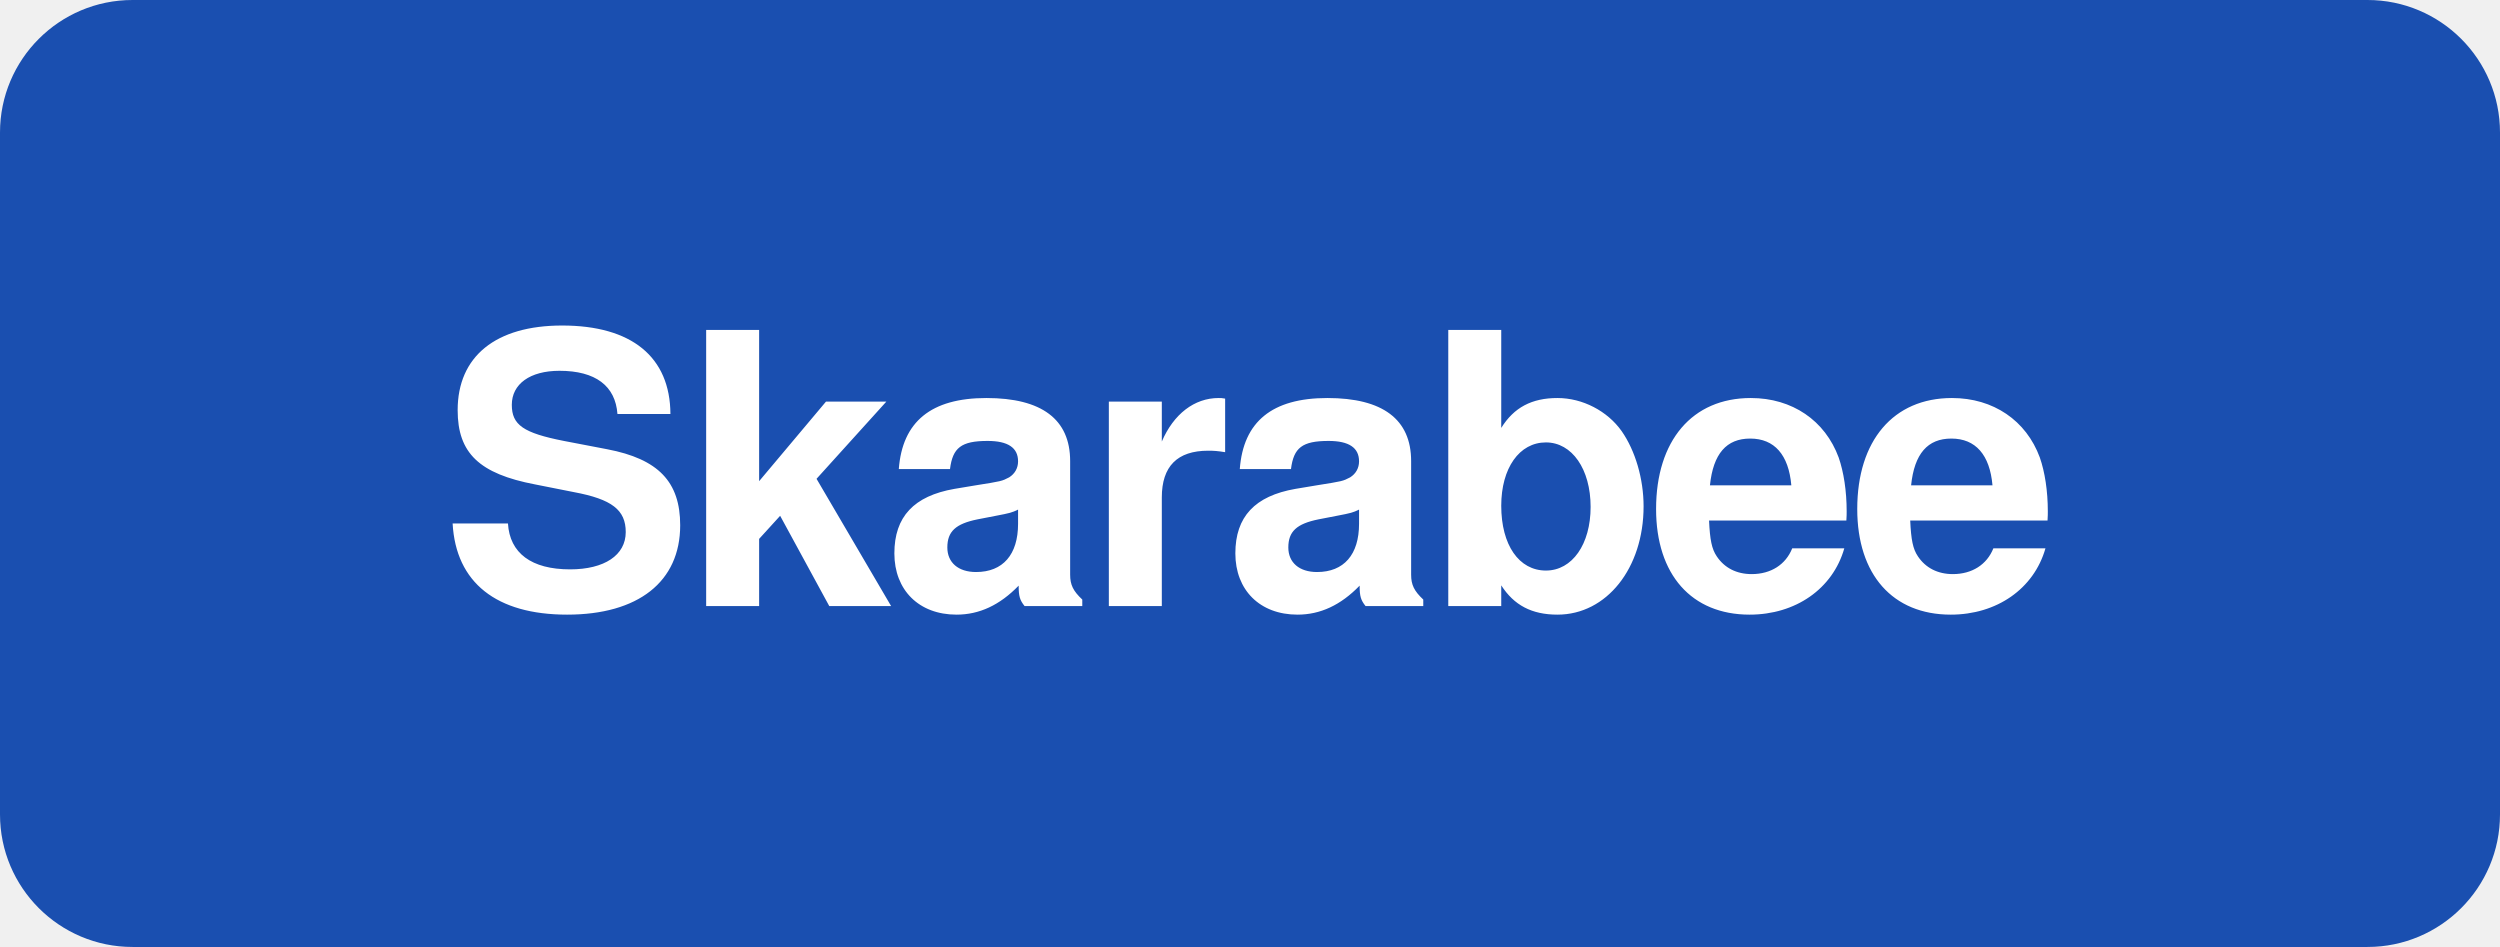
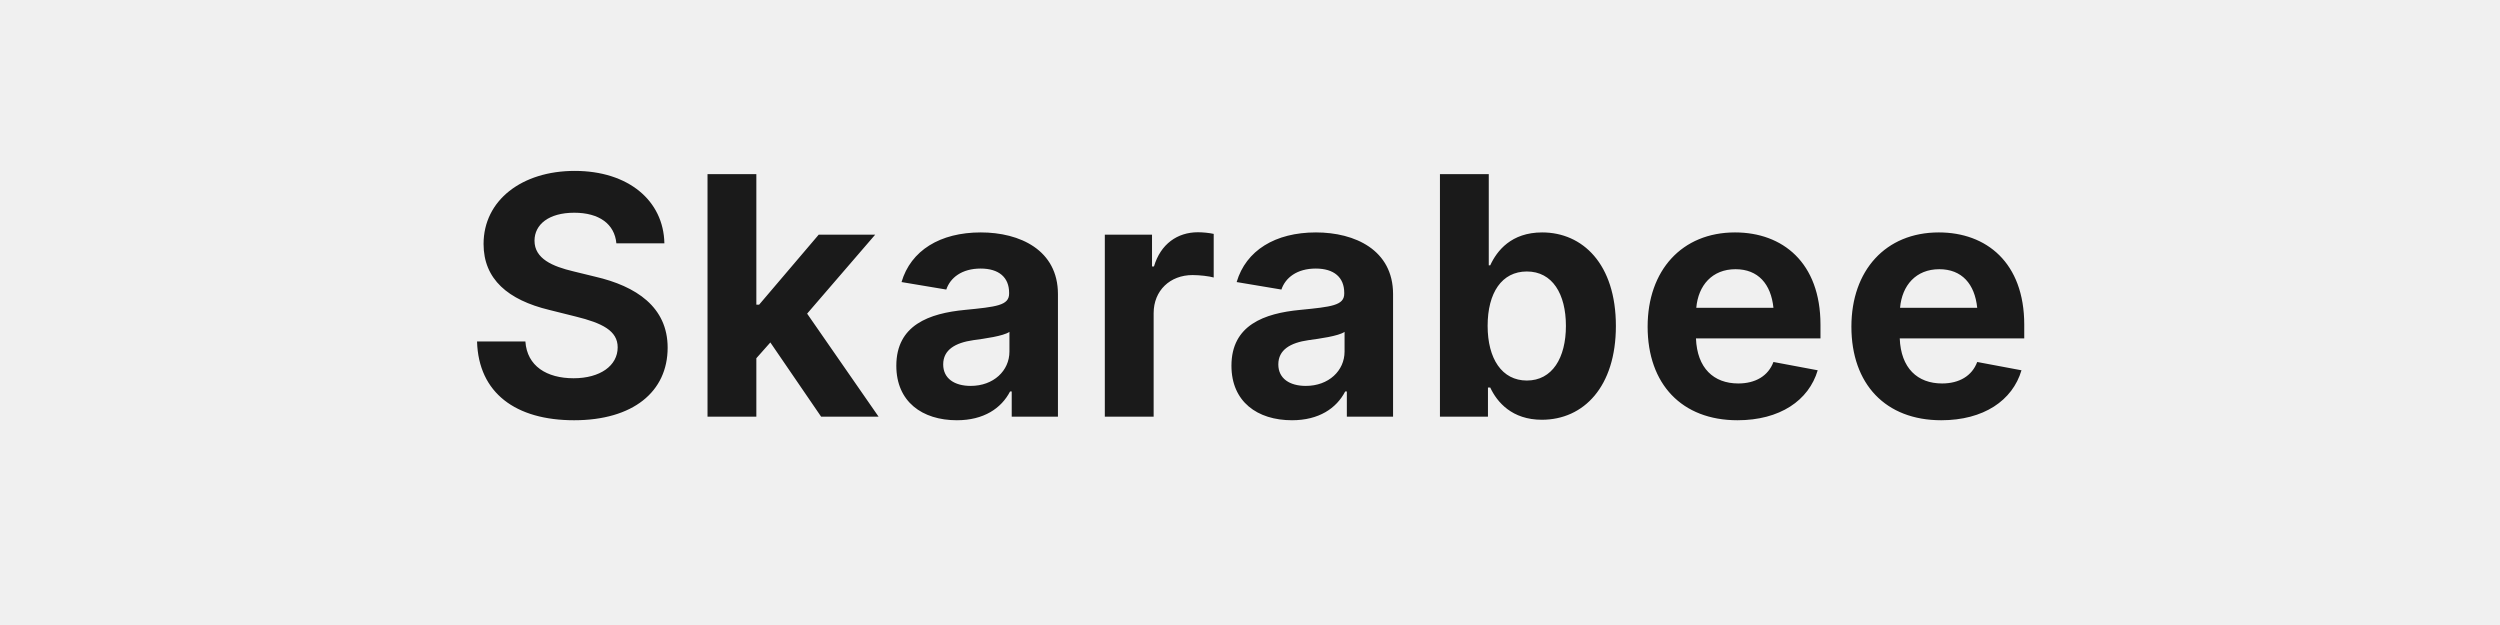
- <svg xmlns="http://www.w3.org/2000/svg" viewBox="0 0 132 50" width="132" height="50" preserveAspectRatio="xMidYMid meet">
-   <rect width="132" height="50" rx="7" fill="#1A4FB0" />
-   <text x="66" y="32" text-anchor="middle" font-family="-apple-system, system-ui, 'Segoe UI', Helvetica, Arial, sans-serif" font-size="20" font-weight="800" fill="white" letter-spacing="-0.5">Skarabee</text>
+ <svg xmlns="http://www.w3.org/2000/svg" viewBox="0 0 240 60" width="240" height="60" role="img" aria-label="Skarabee">
+   <text x="120" y="40" text-anchor="middle" font-family="'Inter','Helvetica Neue',Arial,sans-serif" font-size="32" font-weight="700" fill="#1A1A1A" letter-spacing="0.5">Skarabee</text>
</svg>
